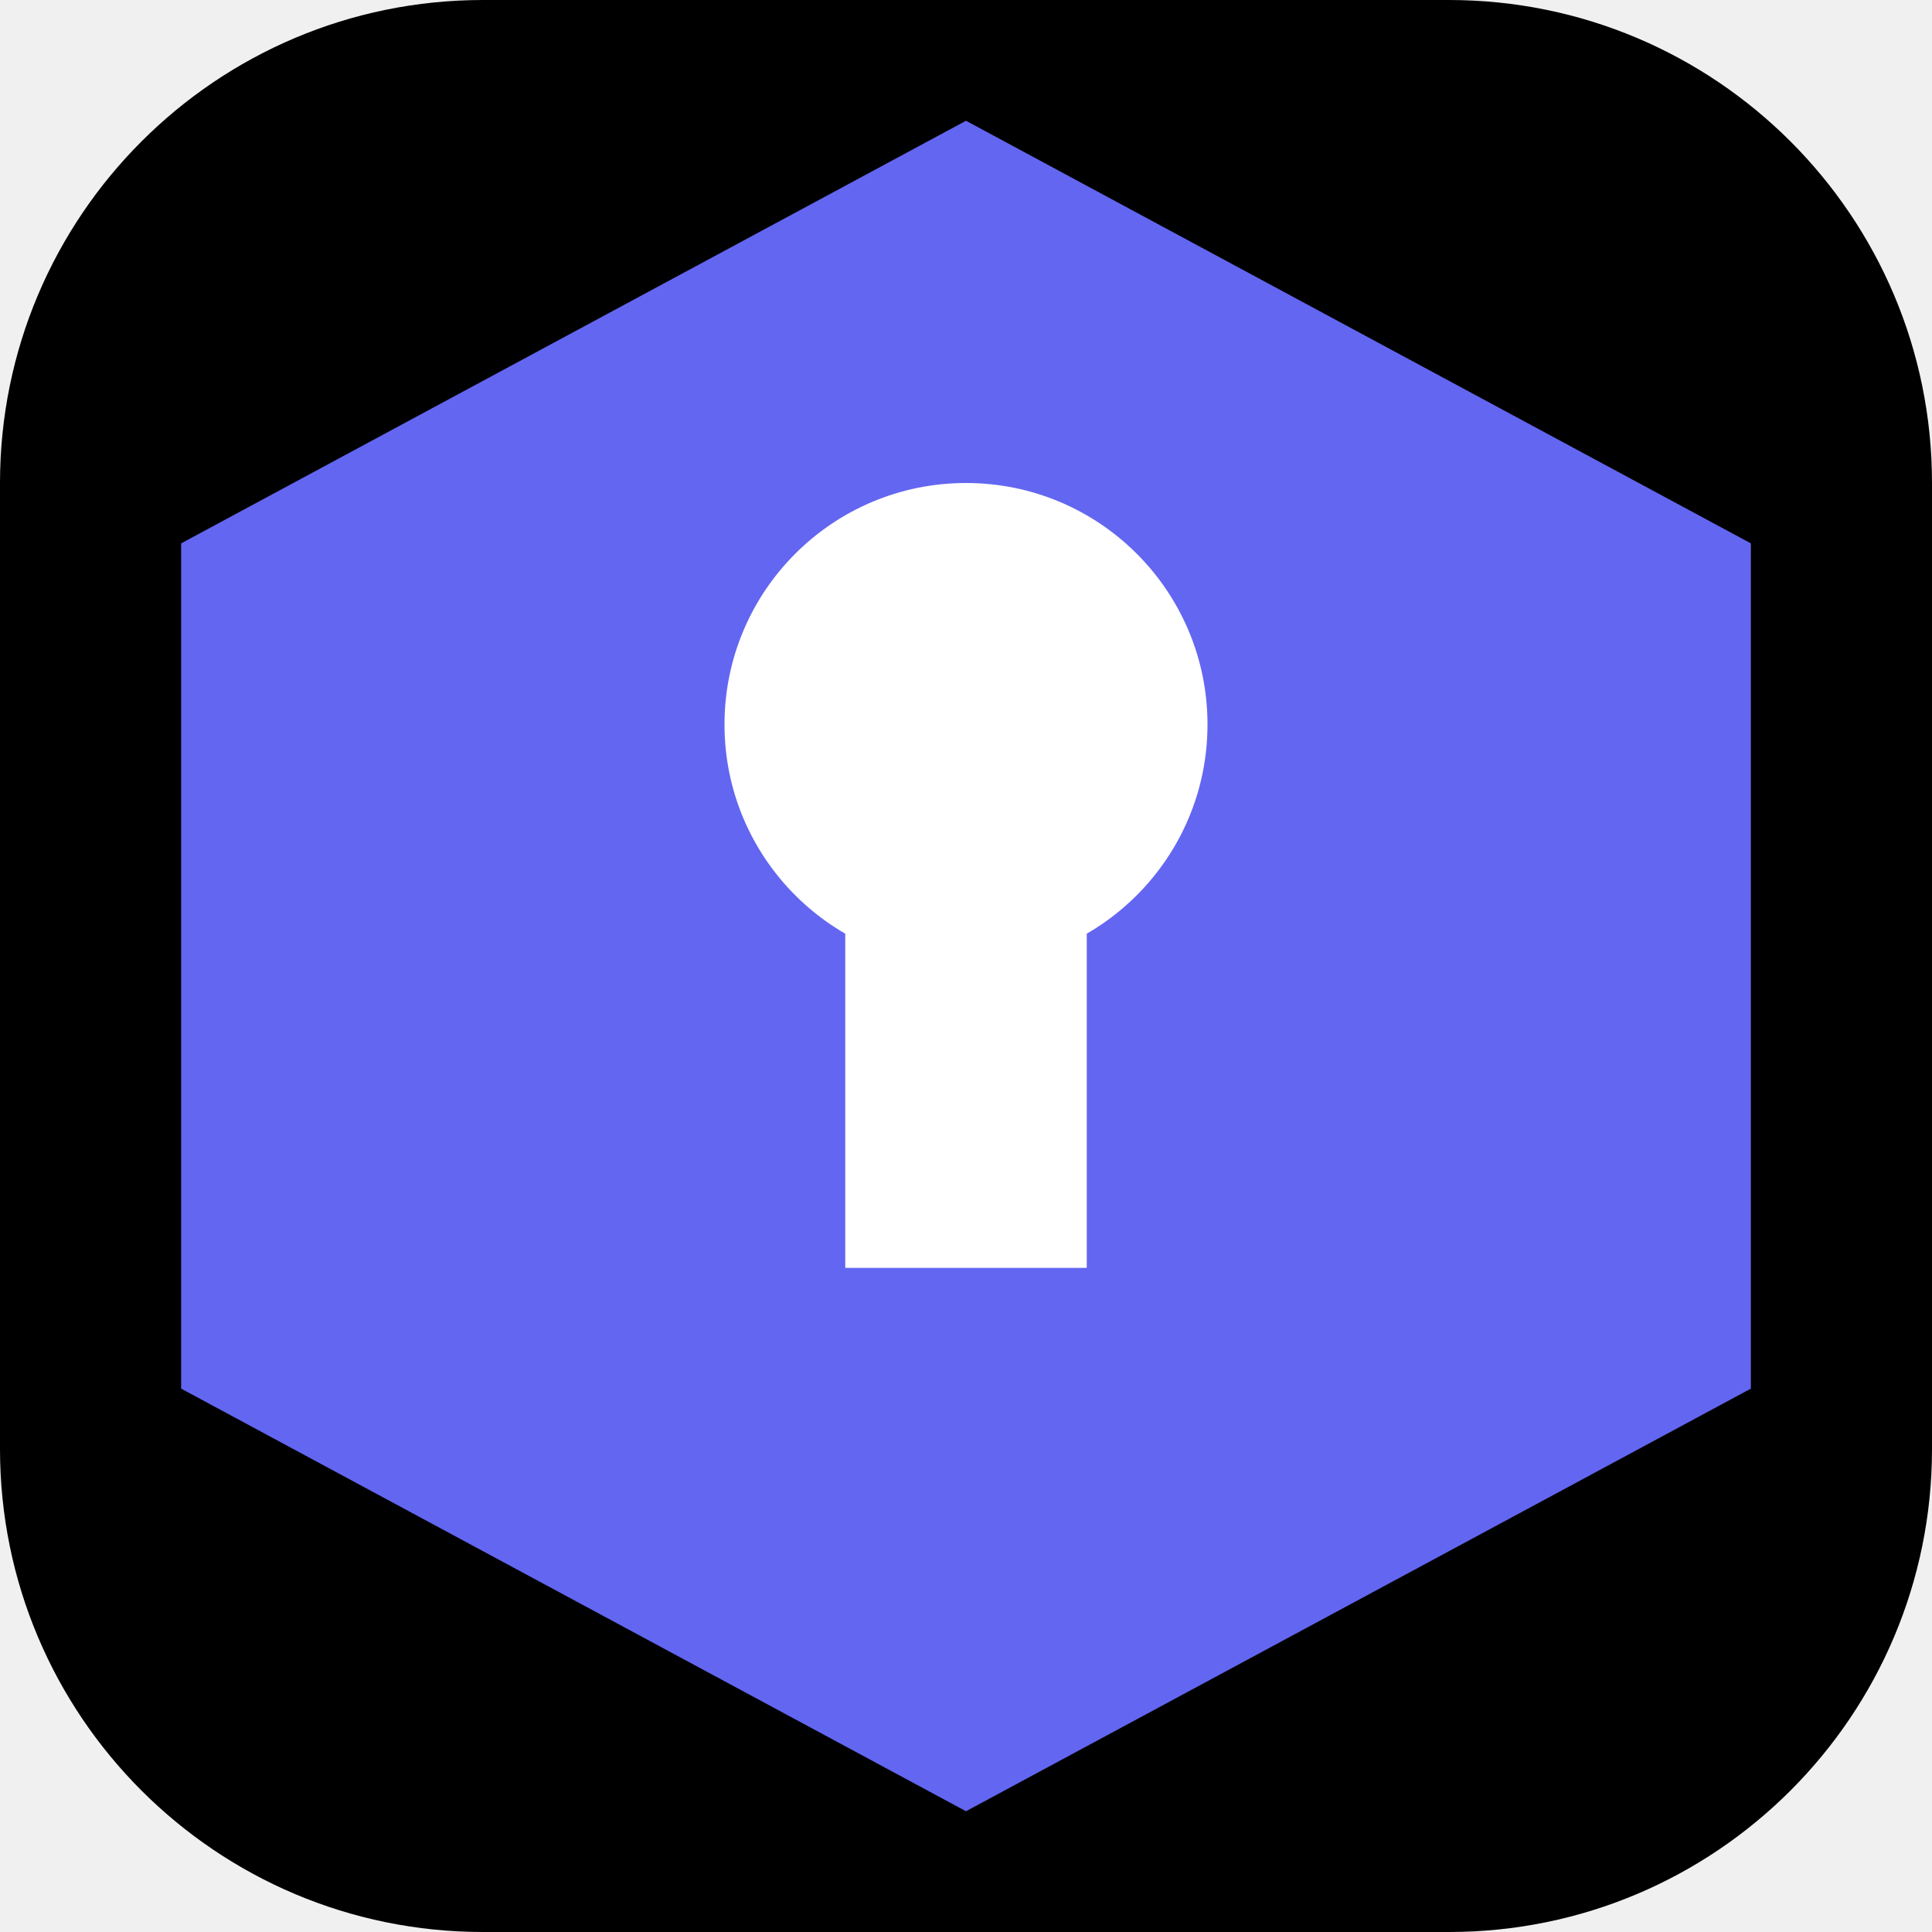
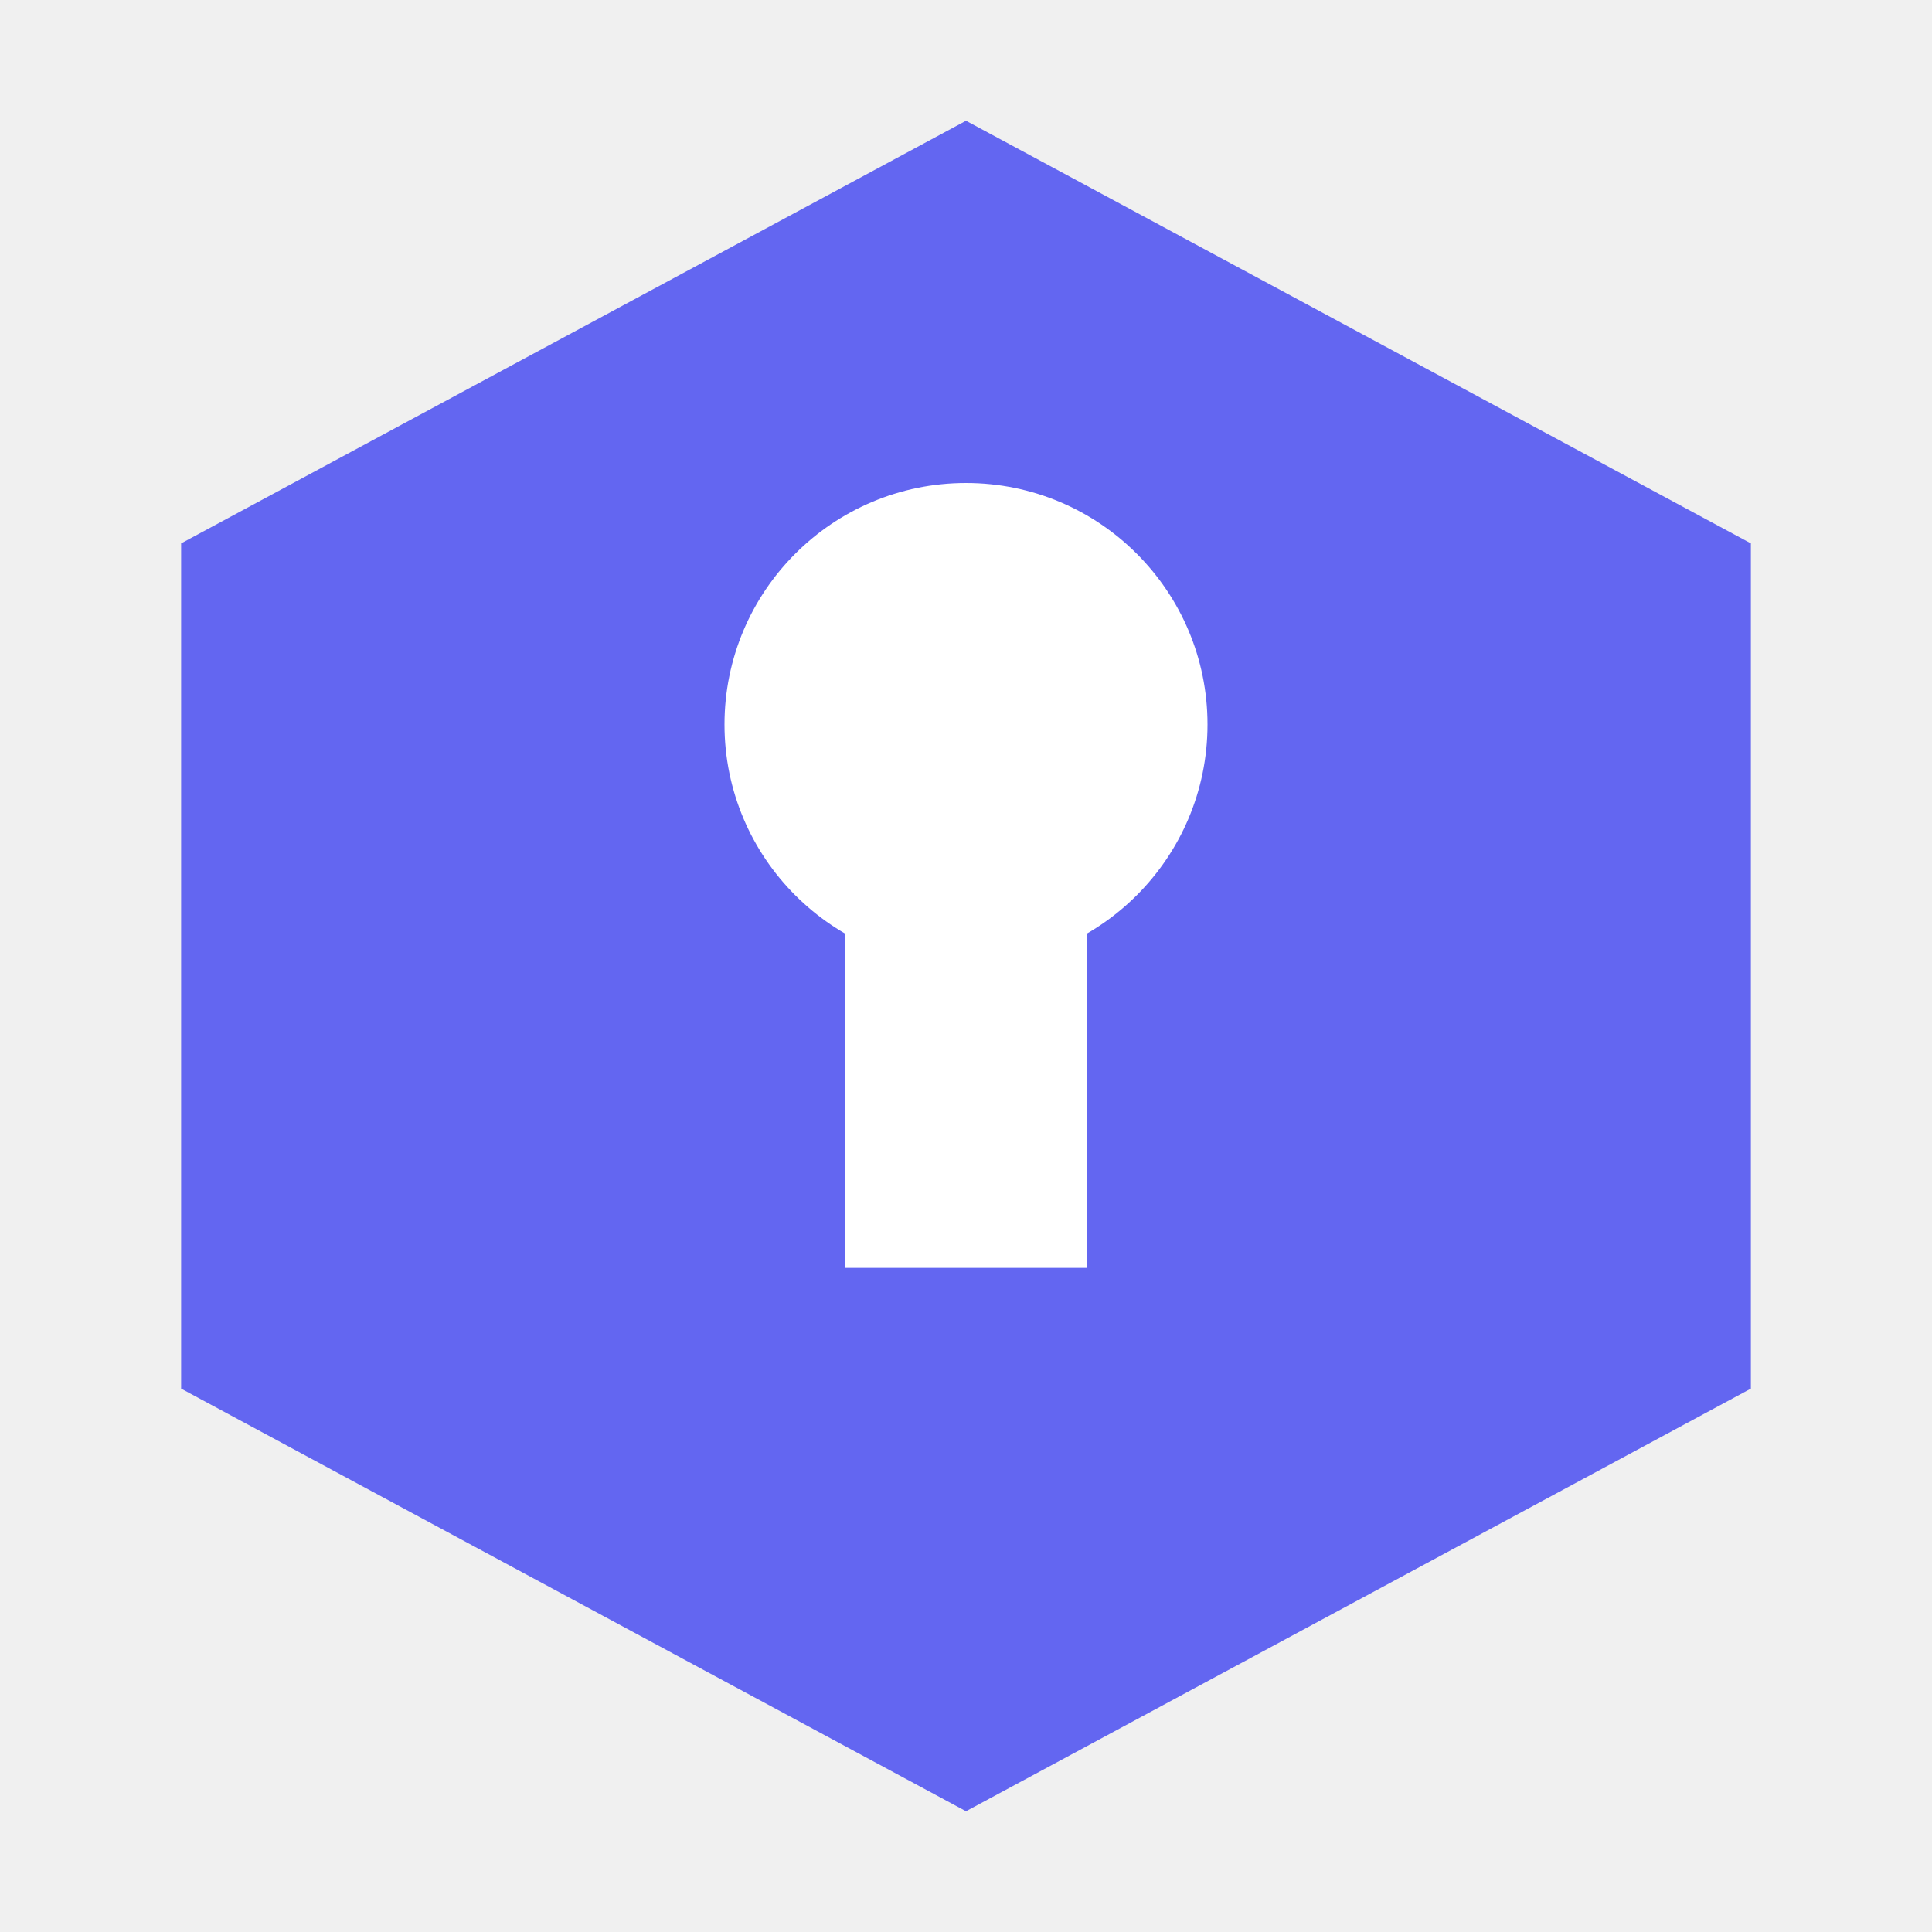
<svg xmlns="http://www.w3.org/2000/svg" width="512" height="512" viewBox="0 0 512 512" fill="none">
  <g clip-path="url(#clip0_9035_1181)">
-     <path d="M384 0H128C57.307 0 0 57.307 0 128V384C0 454.692 57.307 512 128 512H384C454.692 512 512 454.692 512 384V128C512 57.307 454.692 0 384 0Z" fill="black" />
    <path d="M256 32L464 144V368L256 480L48 368V144L256 32Z" fill="#6366F1" />
    <path d="M256 256C291.346 256 320 227.346 320 192C320 156.654 291.346 128 256 128C220.654 128 192 156.654 192 192C192 227.346 220.654 256 256 256Z" fill="white" />
    <path d="M288 192H224V336H288V192Z" fill="white" />
  </g>
  <defs>
    <clipPath id="clip0_9035_1181">
      <rect width="512" height="512" fill="white" />
    </clipPath>
  </defs>
</svg>
